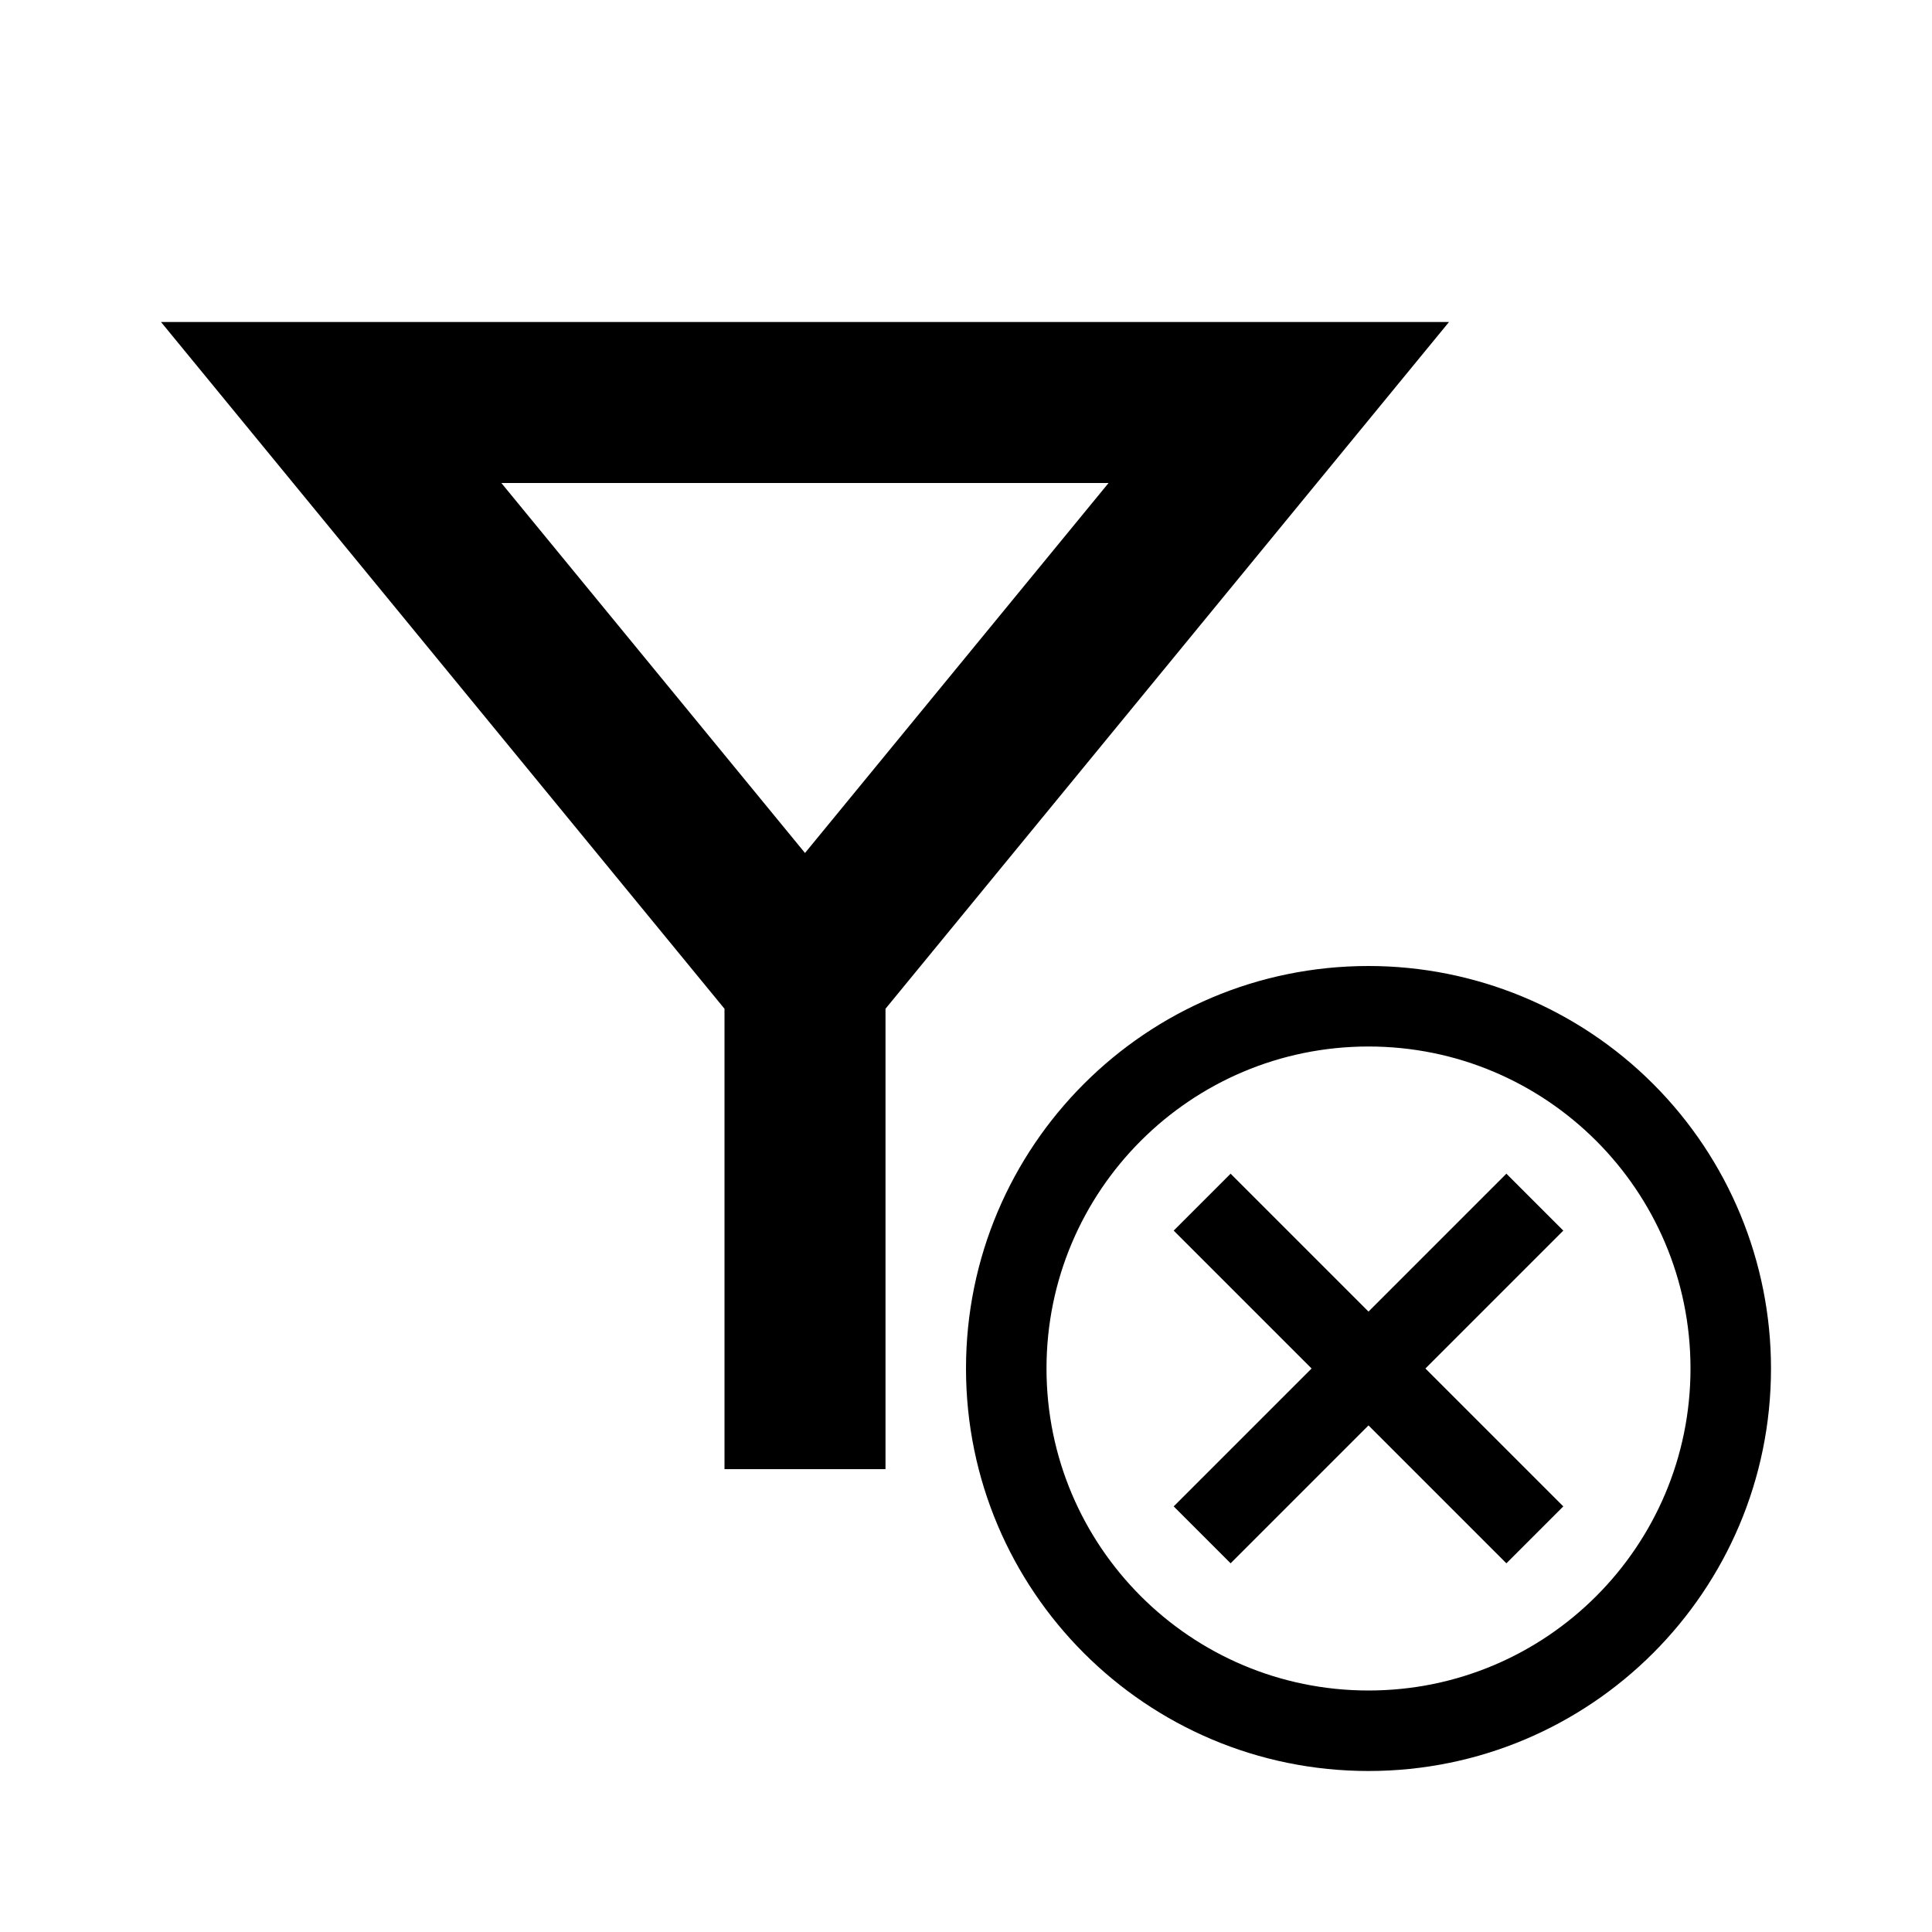
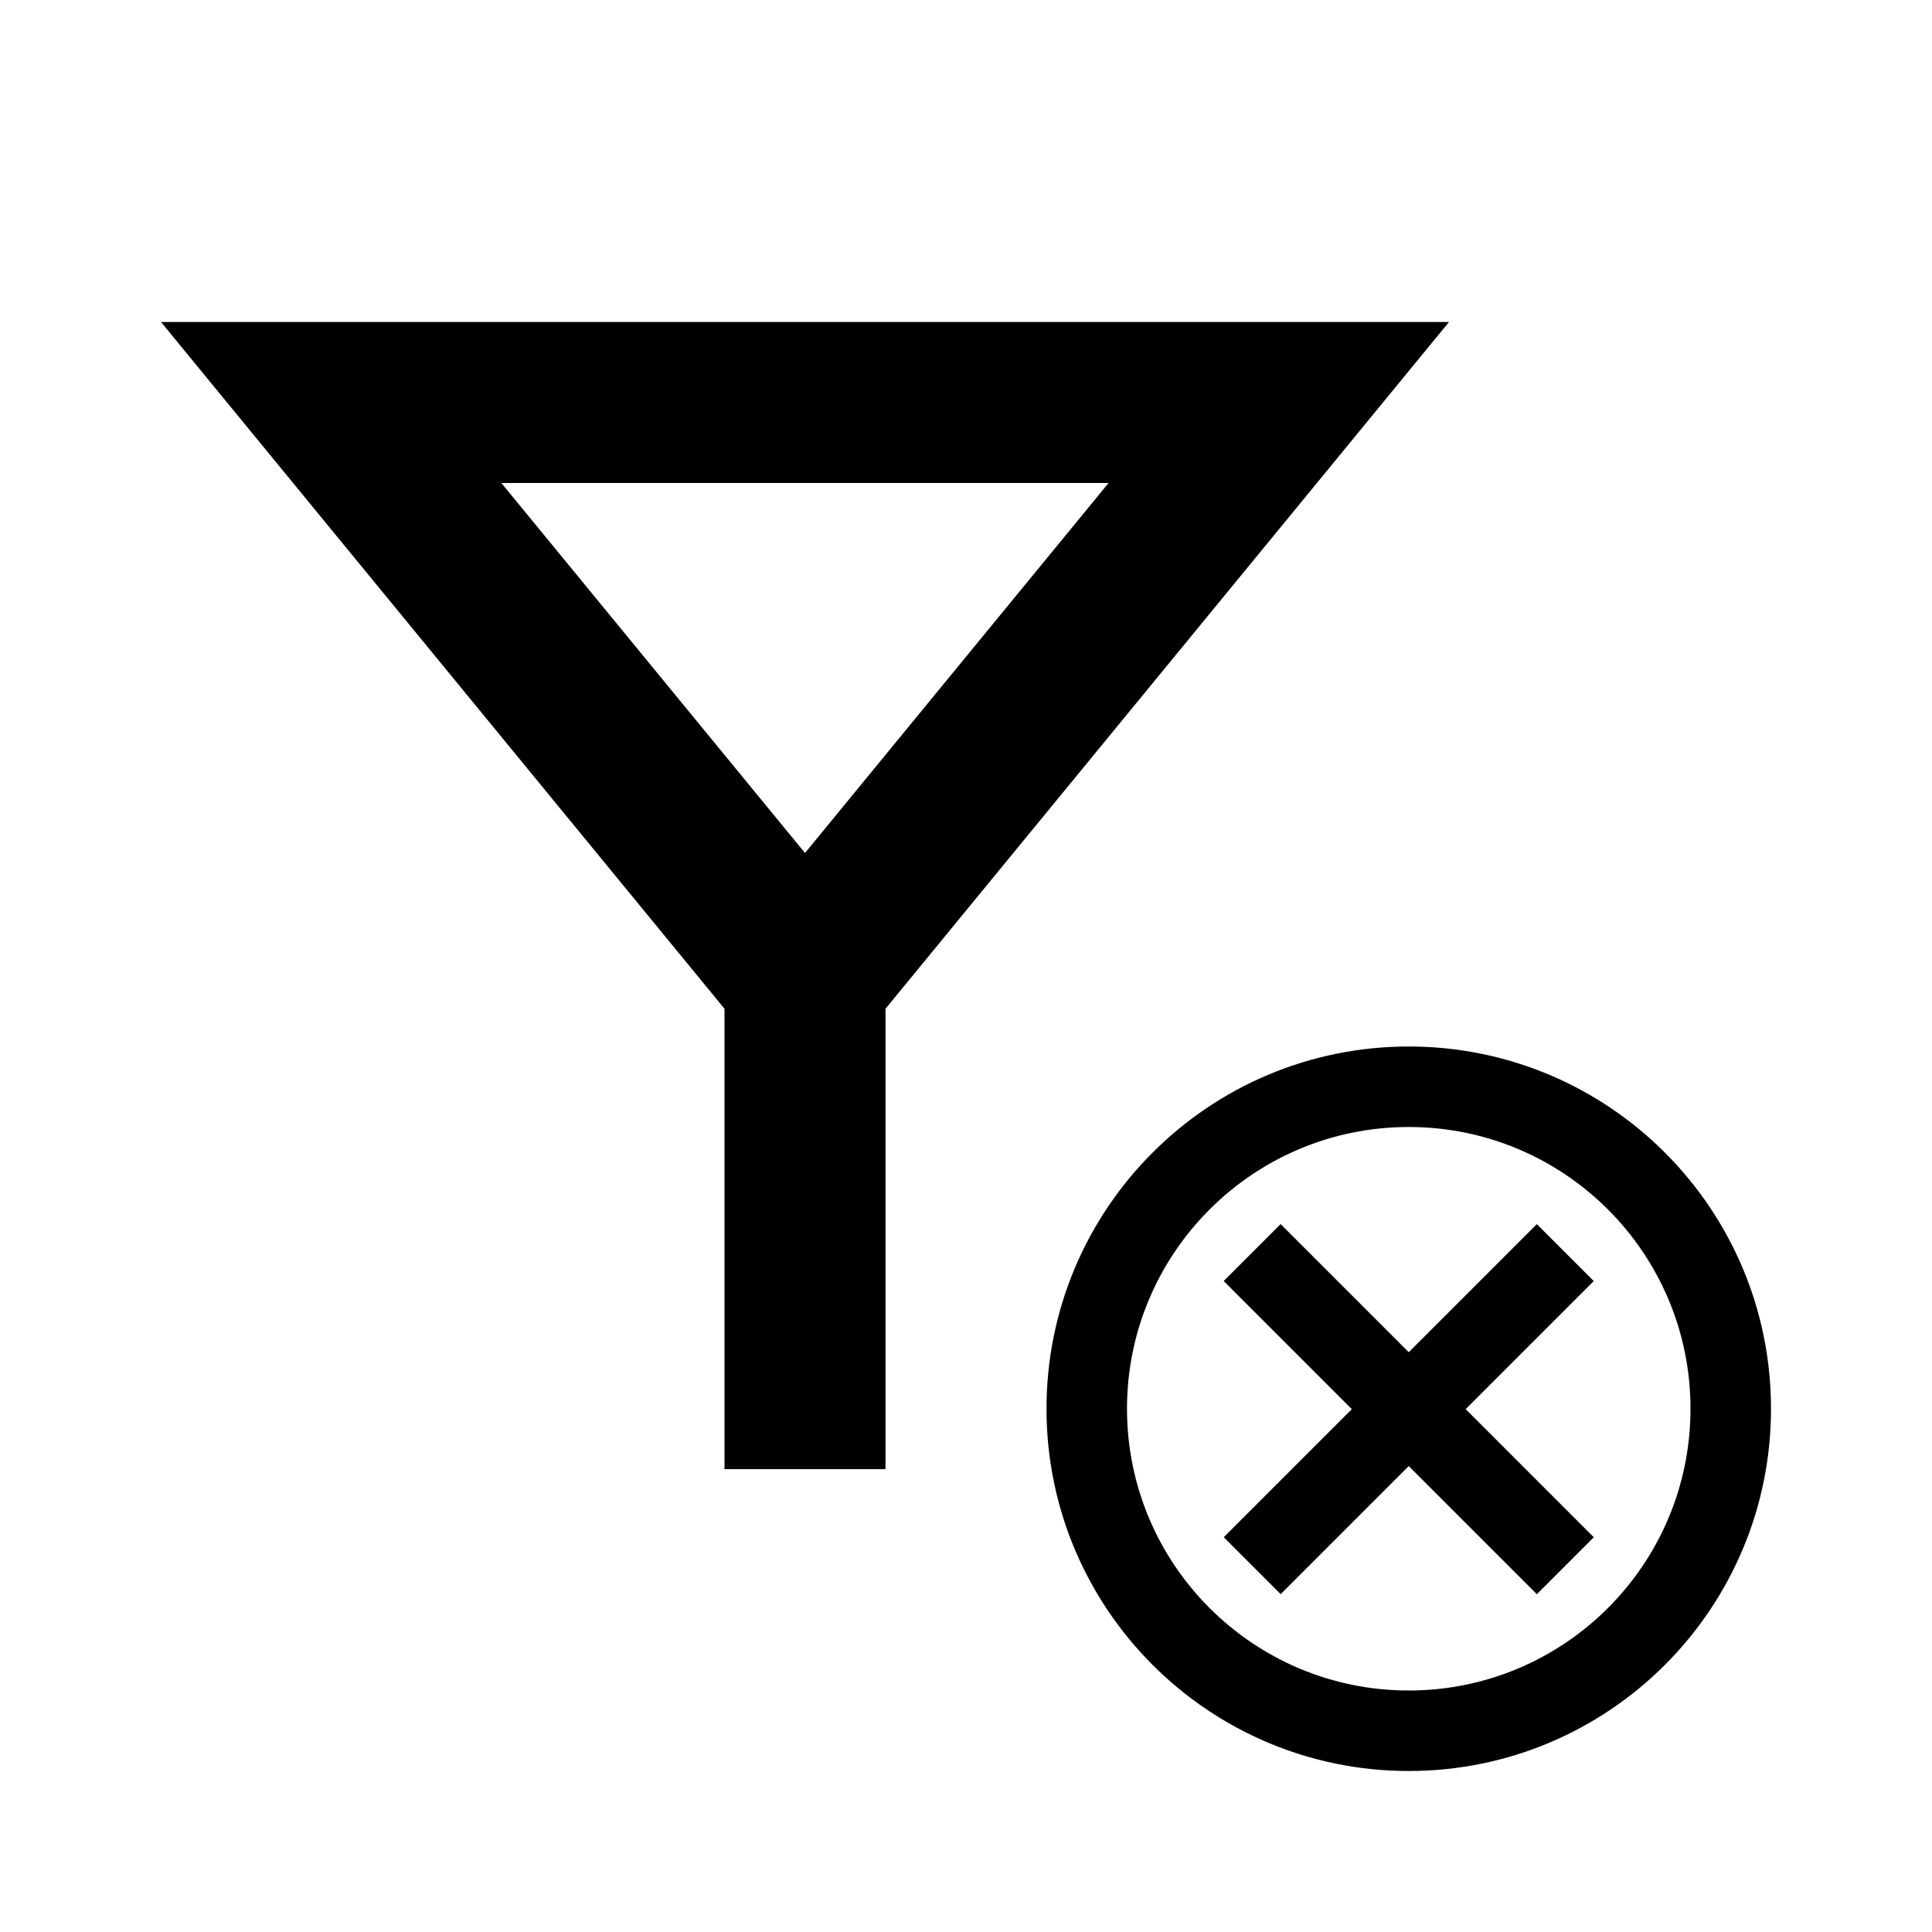
- <svg xmlns="http://www.w3.org/2000/svg" width="512px" height="512px" viewBox="0 0 512 512" version="1.1">
-   <g id="Page-1" stroke="none" stroke-width="1" fill="none" fill-rule="evenodd">
-     <g id="Combined-Shape" fill="#000000" transform="translate(42.66667, 85.33333)">
-       <path d="M320,170.667 C348.29,170.667 375.421,181.905 395.425,201.909 C415.429,221.912 426.667,249.044 426.667,277.333 C426.667,336.244 378.91,384 320,384 C261.09,384 213.333,336.244 213.333,277.333 C213.333,218.423 261.09,170.667 320,170.667 Z M320,192 C272.872,192 234.667,230.205 234.667,277.333 C234.667,324.462 272.872,362.667 320,362.667 C367.128,362.667 405.333,324.462 405.333,277.333 C405.333,230.205 367.128,192 320,192 Z M356.543,225.705 L371.628,240.79 L335.084,277.333 L371.628,313.876 L356.543,328.961 L320,292.417 L283.457,328.961 L268.372,313.876 L304.915,277.333 L268.372,240.79 L283.457,225.705 L320,262.248 L356.543,225.705 Z M341.333,1.42108547e-14 L192,181.999 L192,304 L149.333,304 L149.333,182 L3.55271368e-14,1.42108547e-14 L341.333,1.42108547e-14 Z M251.115,42.667 L90.197,42.667 L170.667,140.715 L251.115,42.667 Z" />
-     </g>
-   </g>
+ <svg xmlns="http://www.w3.org/2000/svg" width="512" height="512" viewBox="0 0 512 512" fill="none">
+   <path fill-rule="evenodd" clip-rule="evenodd" d="M192 389.333V267.333L42.666 85.333H384L234.667 267.333V389.333H192ZM132.864 128H293.781L213.333 226.048L132.864 128ZM448 373.333C448 414.571 414.57 448 373.333 448C332.096 448 298.667 414.571 298.667 373.333C298.667 332.096 332.096 298.667 373.333 298.667C414.57 298.667 448 332.096 448 373.333ZM469.333 373.333C469.333 426.353 426.353 469.333 373.333 469.333C320.314 469.333 277.333 426.353 277.333 373.333C277.333 320.314 320.314 277.333 373.333 277.333C426.353 277.333 469.333 320.314 469.333 373.333ZM407.276 324.41L422.361 339.495L388.417 373.439L422.37 407.393L407.285 422.478L373.332 388.524L339.39 422.466L324.305 407.381L358.247 373.439L324.29 339.482L339.375 324.397L373.332 358.354L407.276 324.41Z" fill="black" />
</svg>
